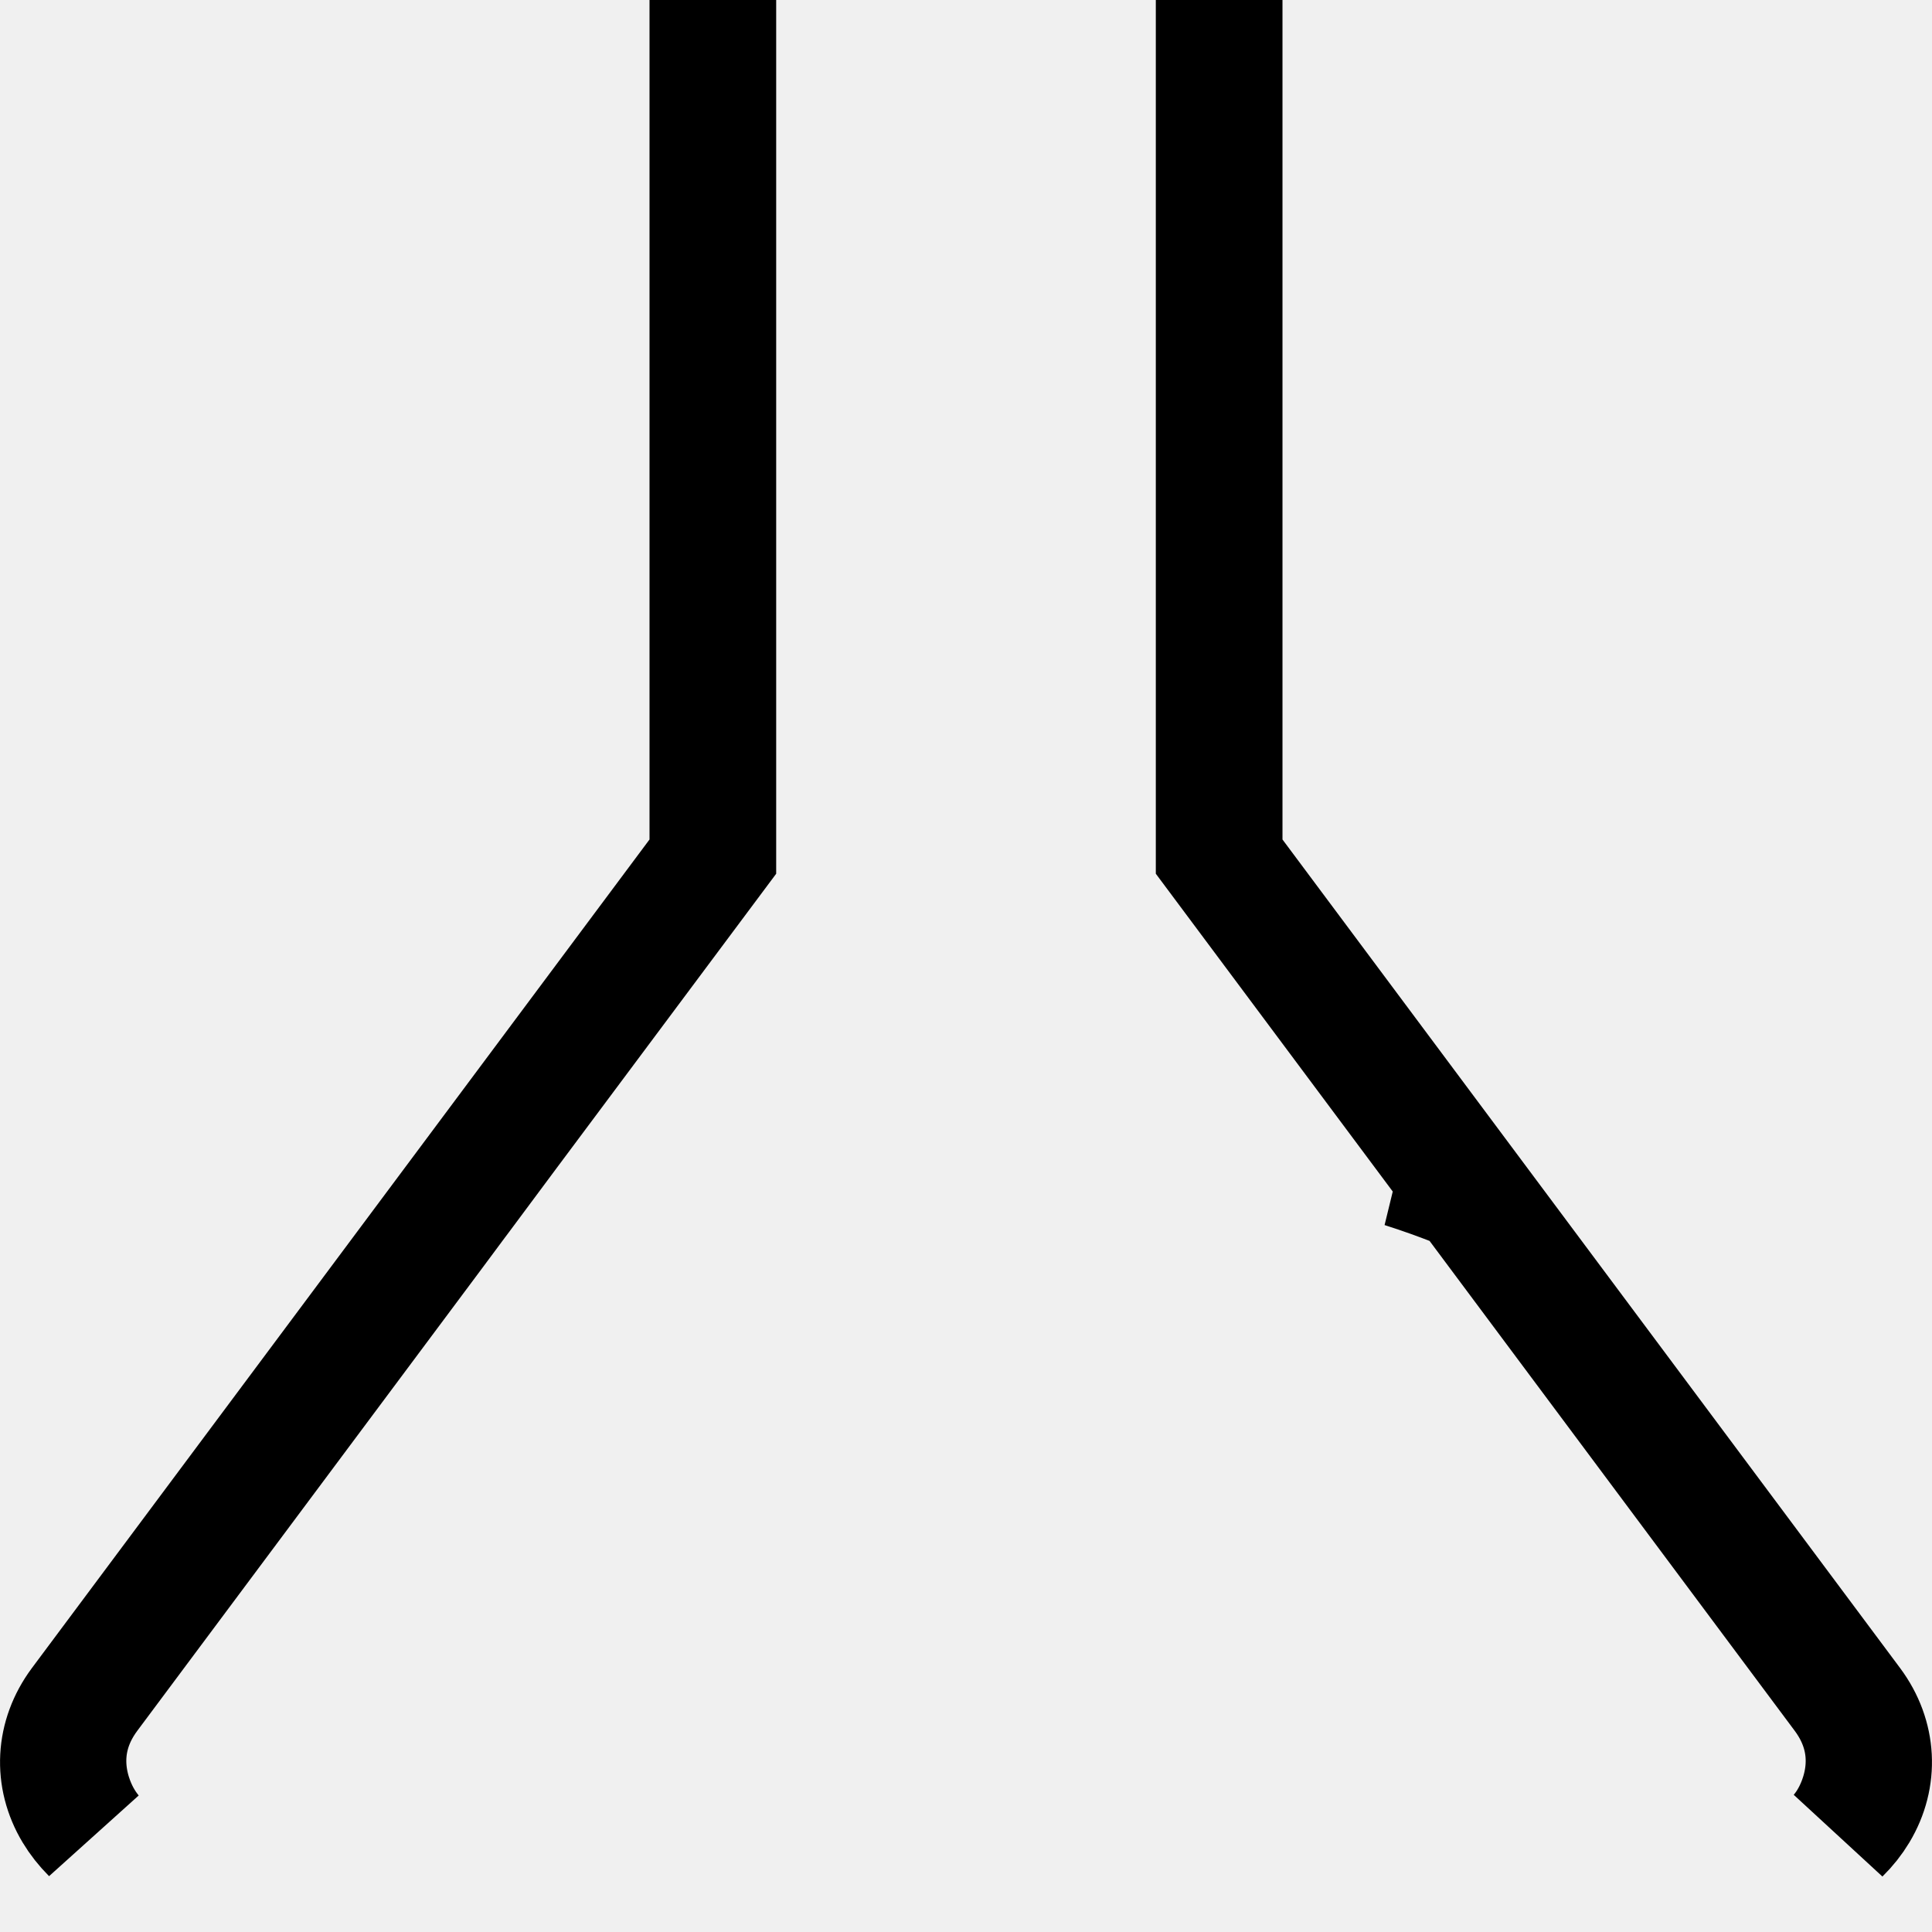
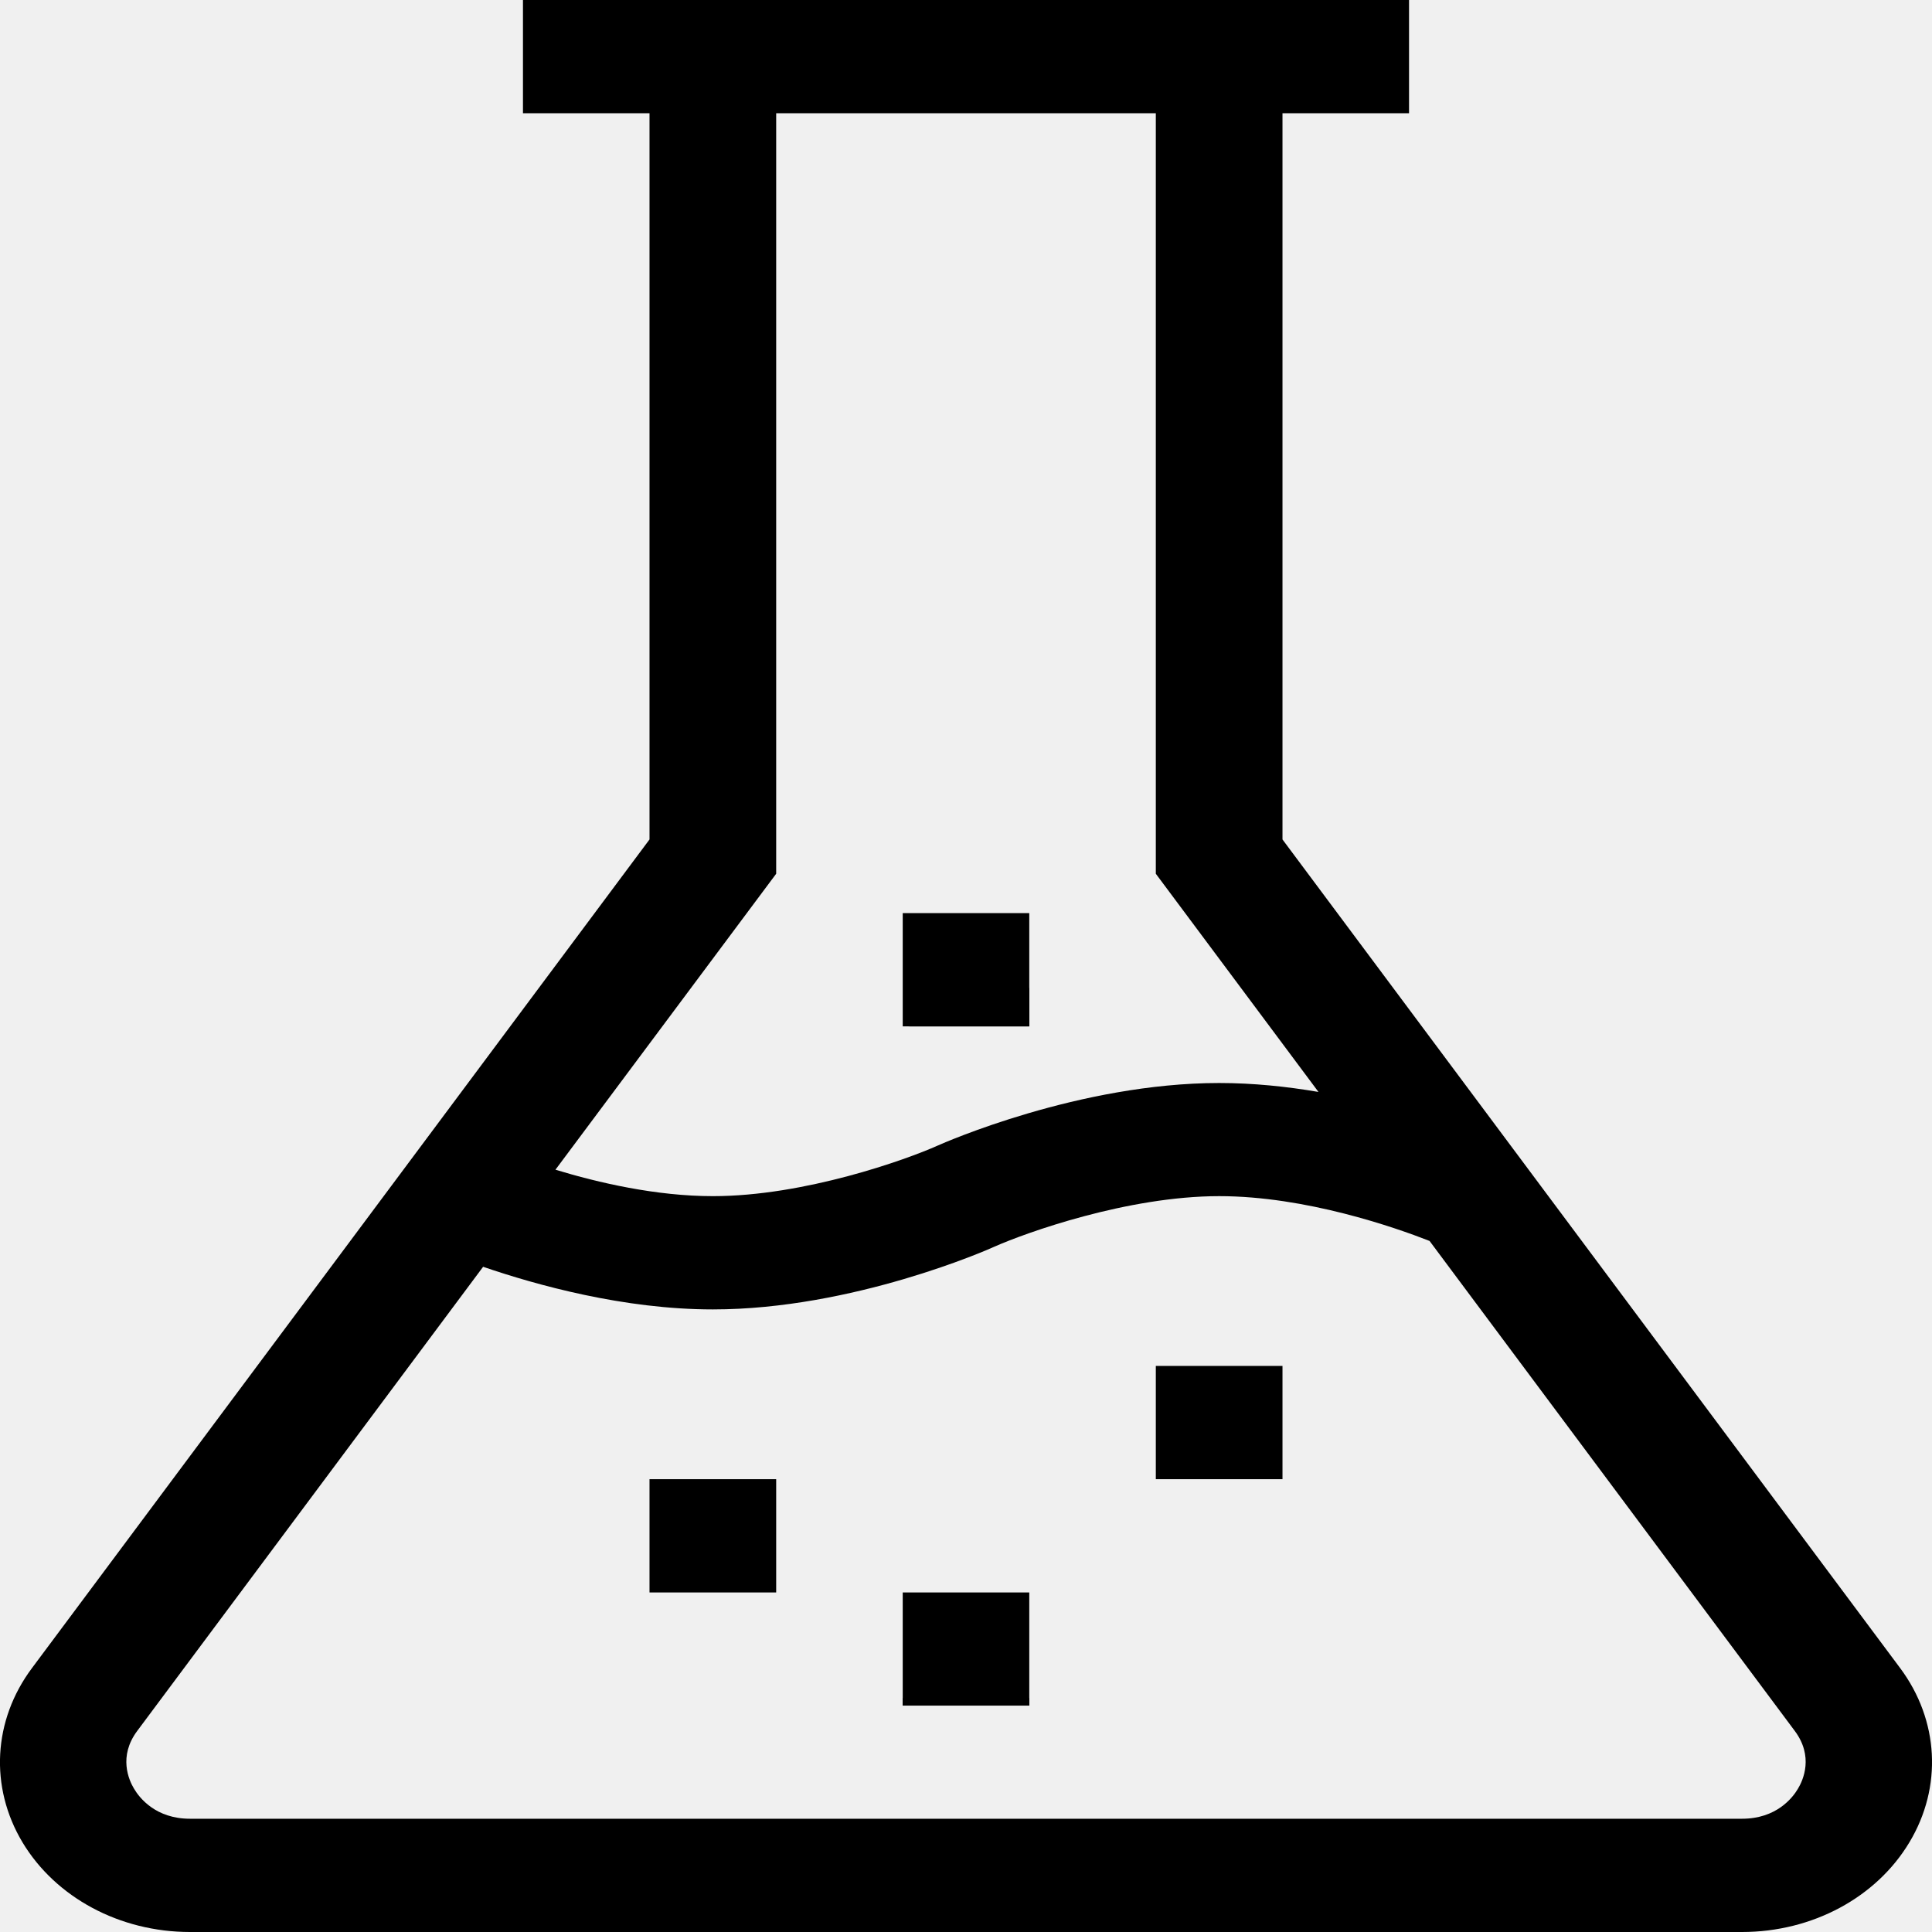
<svg xmlns="http://www.w3.org/2000/svg" width="16" height="16" viewBox="0 0 16 16" fill="none">
-   <path d="M10.121 6.952V7.118L10.22 7.251L15.335 14.113C15.537 14.385 15.553 14.719 15.384 15.001C15.345 15.066 15.296 15.128 15.239 15.184C15.274 15.142 15.3 15.103 15.318 15.072L15.318 15.072C15.403 14.93 15.602 14.489 15.264 14.035L15.264 14.035L12.24 9.978L12.155 9.863L12.021 9.811C11.931 9.776 11.791 9.724 11.618 9.669L12.067 9.746L11.32 8.744L10.072 7.07V0.938V0.5H10.121V0.938V6.952ZM5.879 0.938V0.5H5.928V0.938V7.07L4.199 9.388L3.819 9.899L3.774 9.959L3.601 10.192L0.736 14.035L0.736 14.035C0.398 14.489 0.597 14.93 0.682 15.072L0.682 15.072C0.7 15.103 0.726 15.142 0.76 15.184C0.704 15.128 0.655 15.066 0.616 15.001L0.616 15.001C0.447 14.719 0.463 14.385 0.665 14.113L0.665 14.113L5.78 7.251L5.879 7.118V6.952V0.938Z" stroke="black" />
+   <mask id="path-1-inside-1" fill="white">
+     <path d="M10.621 6.952V0.938H11.669V0H4.331V0.938H5.379V6.952L0.265 13.814C-0.058 14.246 -0.088 14.799 0.186 15.257C0.461 15.715 0.992 16 1.573 16H14.427C15.008 16 15.539 15.715 15.813 15.257C16.088 14.799 16.058 14.246 15.736 13.814L10.621 6.952ZM6.428 7.236V0.938H9.572V7.236L10.919 9.043C10.657 8.998 10.378 8.969 10.097 8.969C8.938 8.969 7.813 9.466 7.766 9.487C7.505 9.604 6.662 9.906 5.904 9.906C5.435 9.906 4.955 9.795 4.6 9.687L6.428 7.236ZM14.889 14.815C14.845 14.889 14.711 15.062 14.427 15.062H1.573C1.289 15.062 1.155 14.889 1.111 14.815C1.066 14.741 0.979 14.545 1.137 14.334L4.001 10.491C4.442 10.642 5.166 10.844 5.904 10.844C7.062 10.844 8.187 10.347 8.234 10.325C8.495 10.209 9.338 9.906 10.097 9.906C10.814 9.906 11.556 10.166 11.839 10.277L14.863 14.334C15.021 14.545 14.934 14.741 14.889 14.815Z" />
+     <path d="M9.572 11.312H10.621V12.25H9.572V11.312Z" />
+     <path d="M7.476 13.188H8.524V14.125H7.476V13.188Z" />
+     <path d="M5.379 12.25H6.428V13.188H5.379V12.25Z" />
+     <path d="M7.476 7.562H8.524V8.5H7.476V7.562Z" />
+   </mask>
+   <path d="M10.621 6.952V0.938H11.669V0H4.331V0.938H5.379V6.952L0.265 13.814C-0.058 14.246 -0.088 14.799 0.186 15.257C0.461 15.715 0.992 16 1.573 16H14.427C15.008 16 15.539 15.715 15.813 15.257C16.088 14.799 16.058 14.246 15.736 13.814L10.621 6.952ZM6.428 7.236V0.938H9.572V7.236L10.919 9.043C10.657 8.998 10.378 8.969 10.097 8.969C8.938 8.969 7.813 9.466 7.766 9.487C7.505 9.604 6.662 9.906 5.904 9.906C5.435 9.906 4.955 9.795 4.6 9.687L6.428 7.236ZM14.889 14.815C14.845 14.889 14.711 15.062 14.427 15.062H1.573C1.289 15.062 1.155 14.889 1.111 14.815C1.066 14.741 0.979 14.545 1.137 14.334L4.001 10.491C4.442 10.642 5.166 10.844 5.904 10.844C7.062 10.844 8.187 10.347 8.234 10.325C8.495 10.209 9.338 9.906 10.097 9.906C10.814 9.906 11.556 10.166 11.839 10.277L14.863 14.334C15.021 14.545 14.934 14.741 14.889 14.815Z" stroke="black" stroke-width="2" mask="url(#path-1-inside-1)" />
+   <path d="M9.572 11.312H10.621V12.25H9.572V11.312Z" stroke="black" stroke-width="2" mask="url(#path-1-inside-1)" />
+   <path d="M7.476 13.188H8.524V14.125H7.476V13.188Z" stroke="black" stroke-width="2" mask="url(#path-1-inside-1)" />
+   <path d="M5.379 12.25H6.428V13.188H5.379V12.25Z" stroke="black" stroke-width="2" mask="url(#path-1-inside-1)" />
+   <path d="M7.476 7.562H8.524V8.5H7.476V7.562Z" stroke="black" stroke-width="2" mask="url(#path-1-inside-1)" />
</svg>
